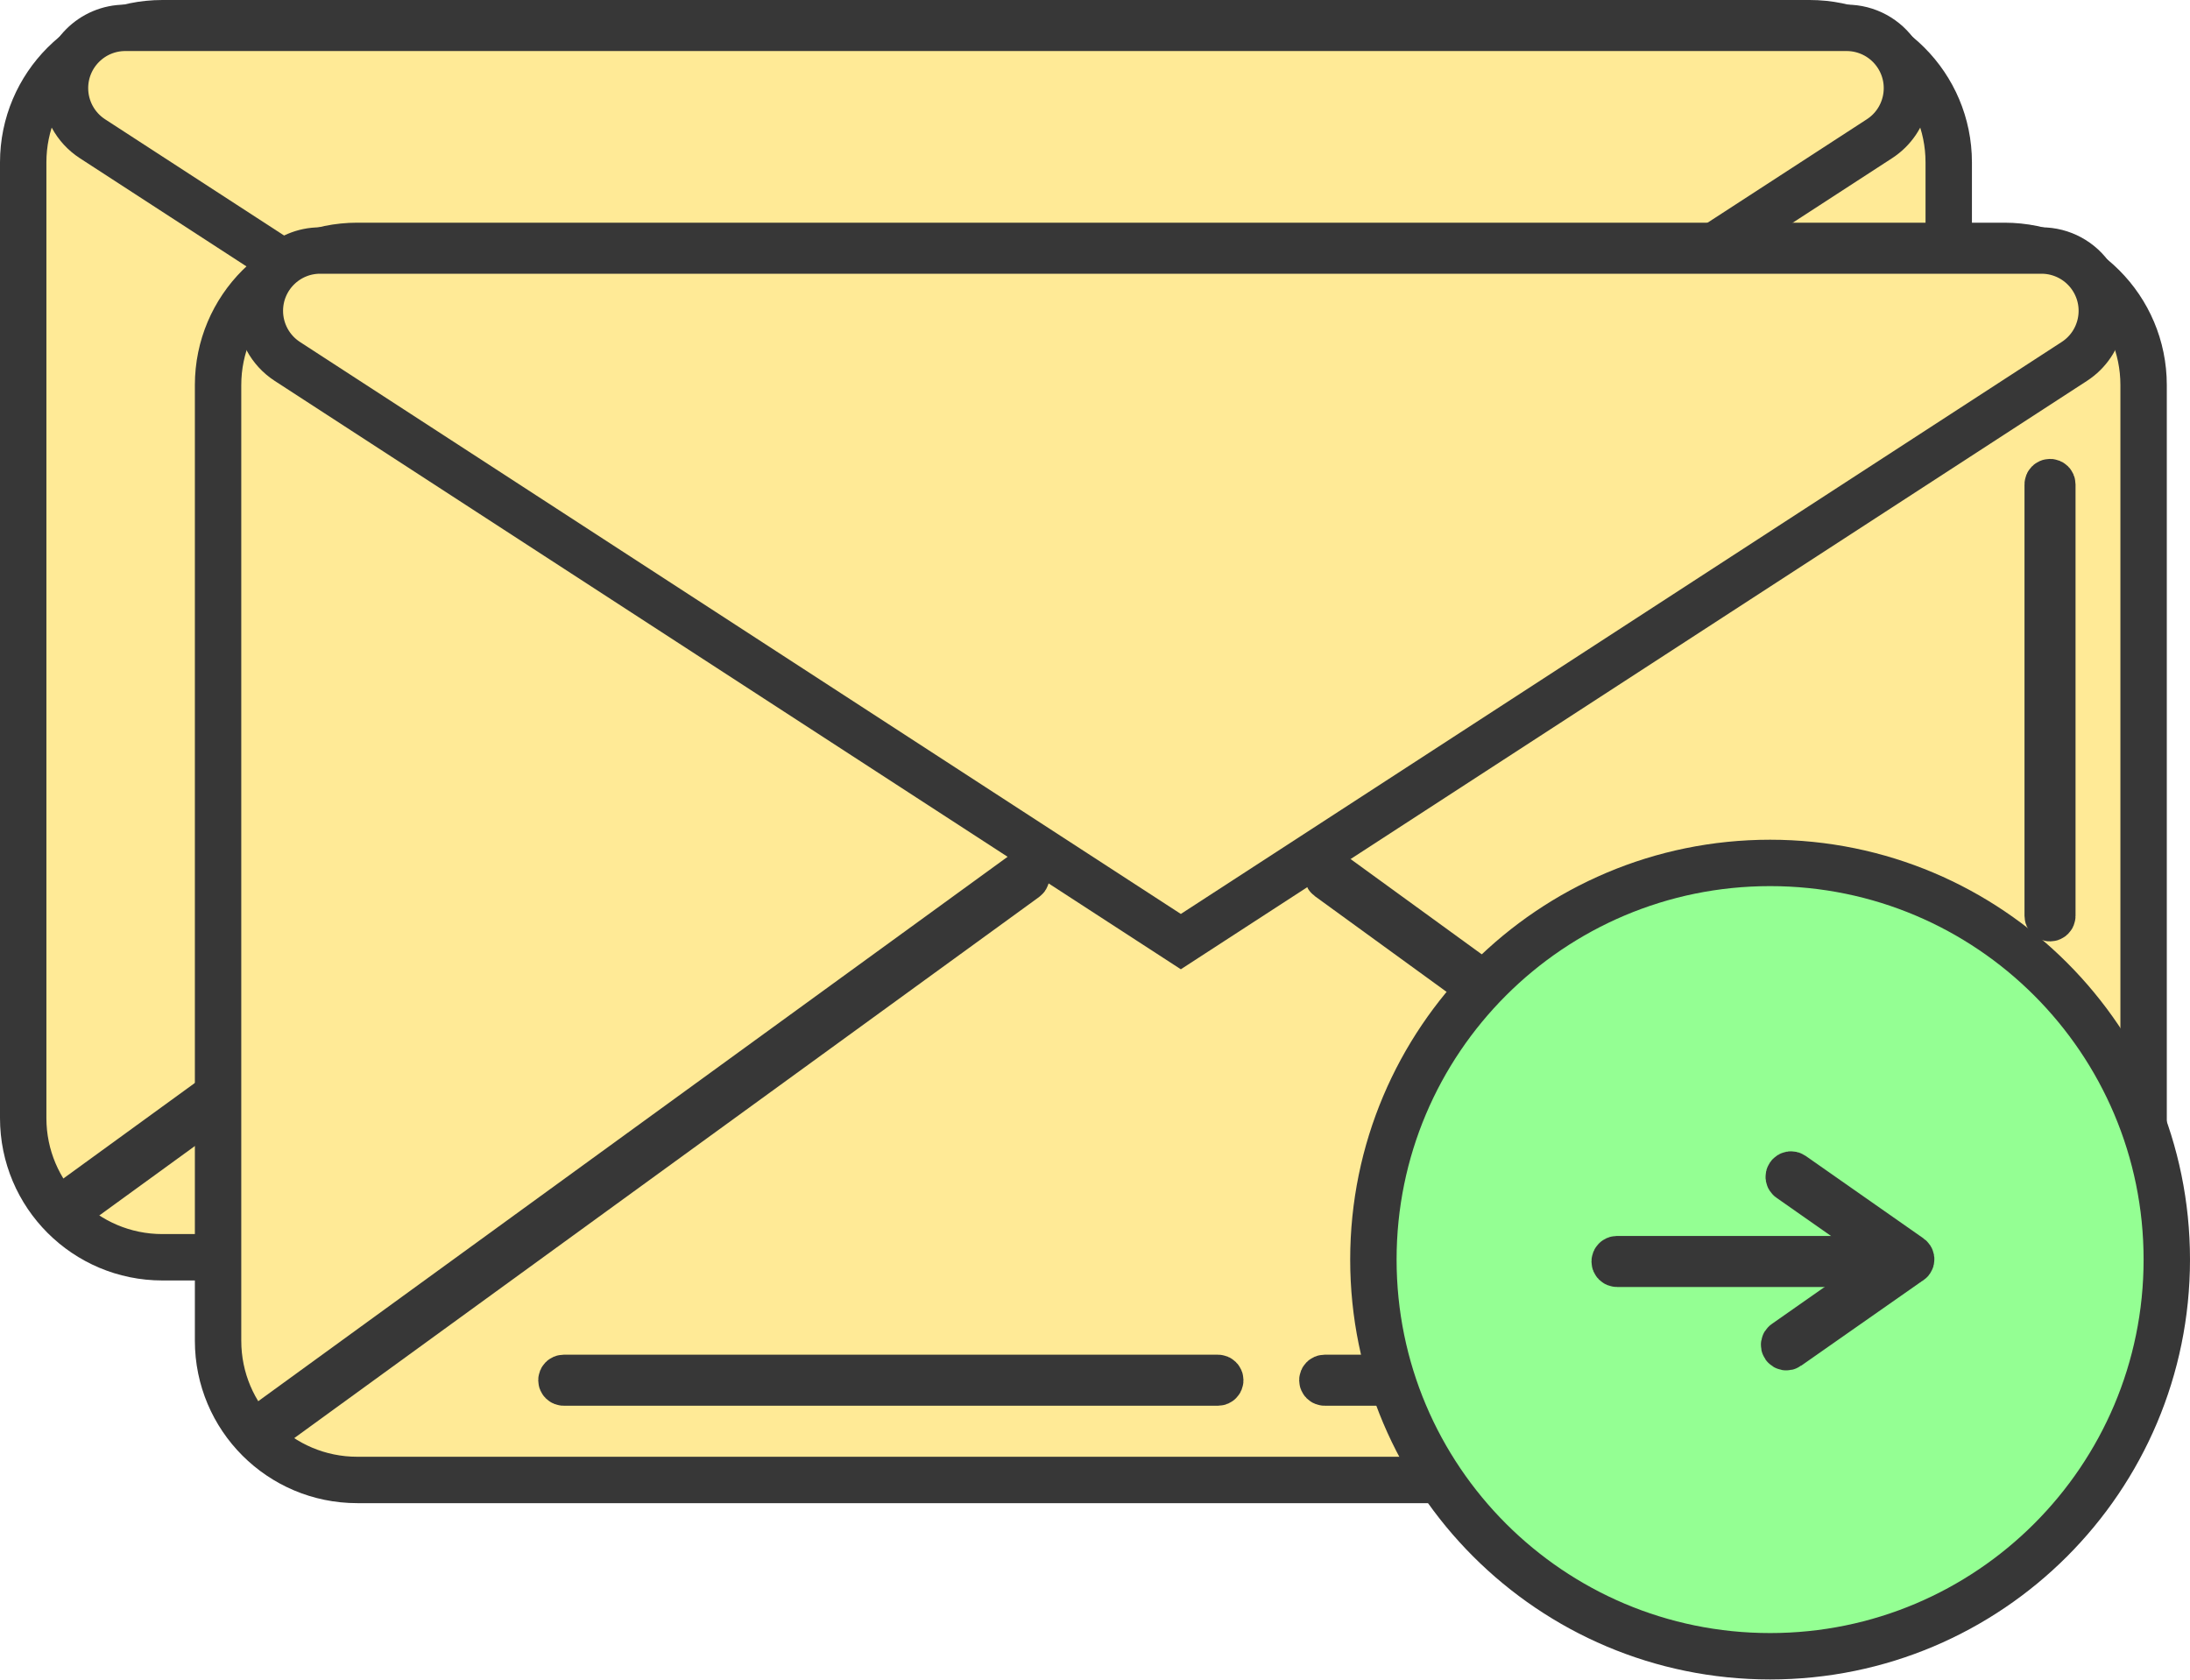
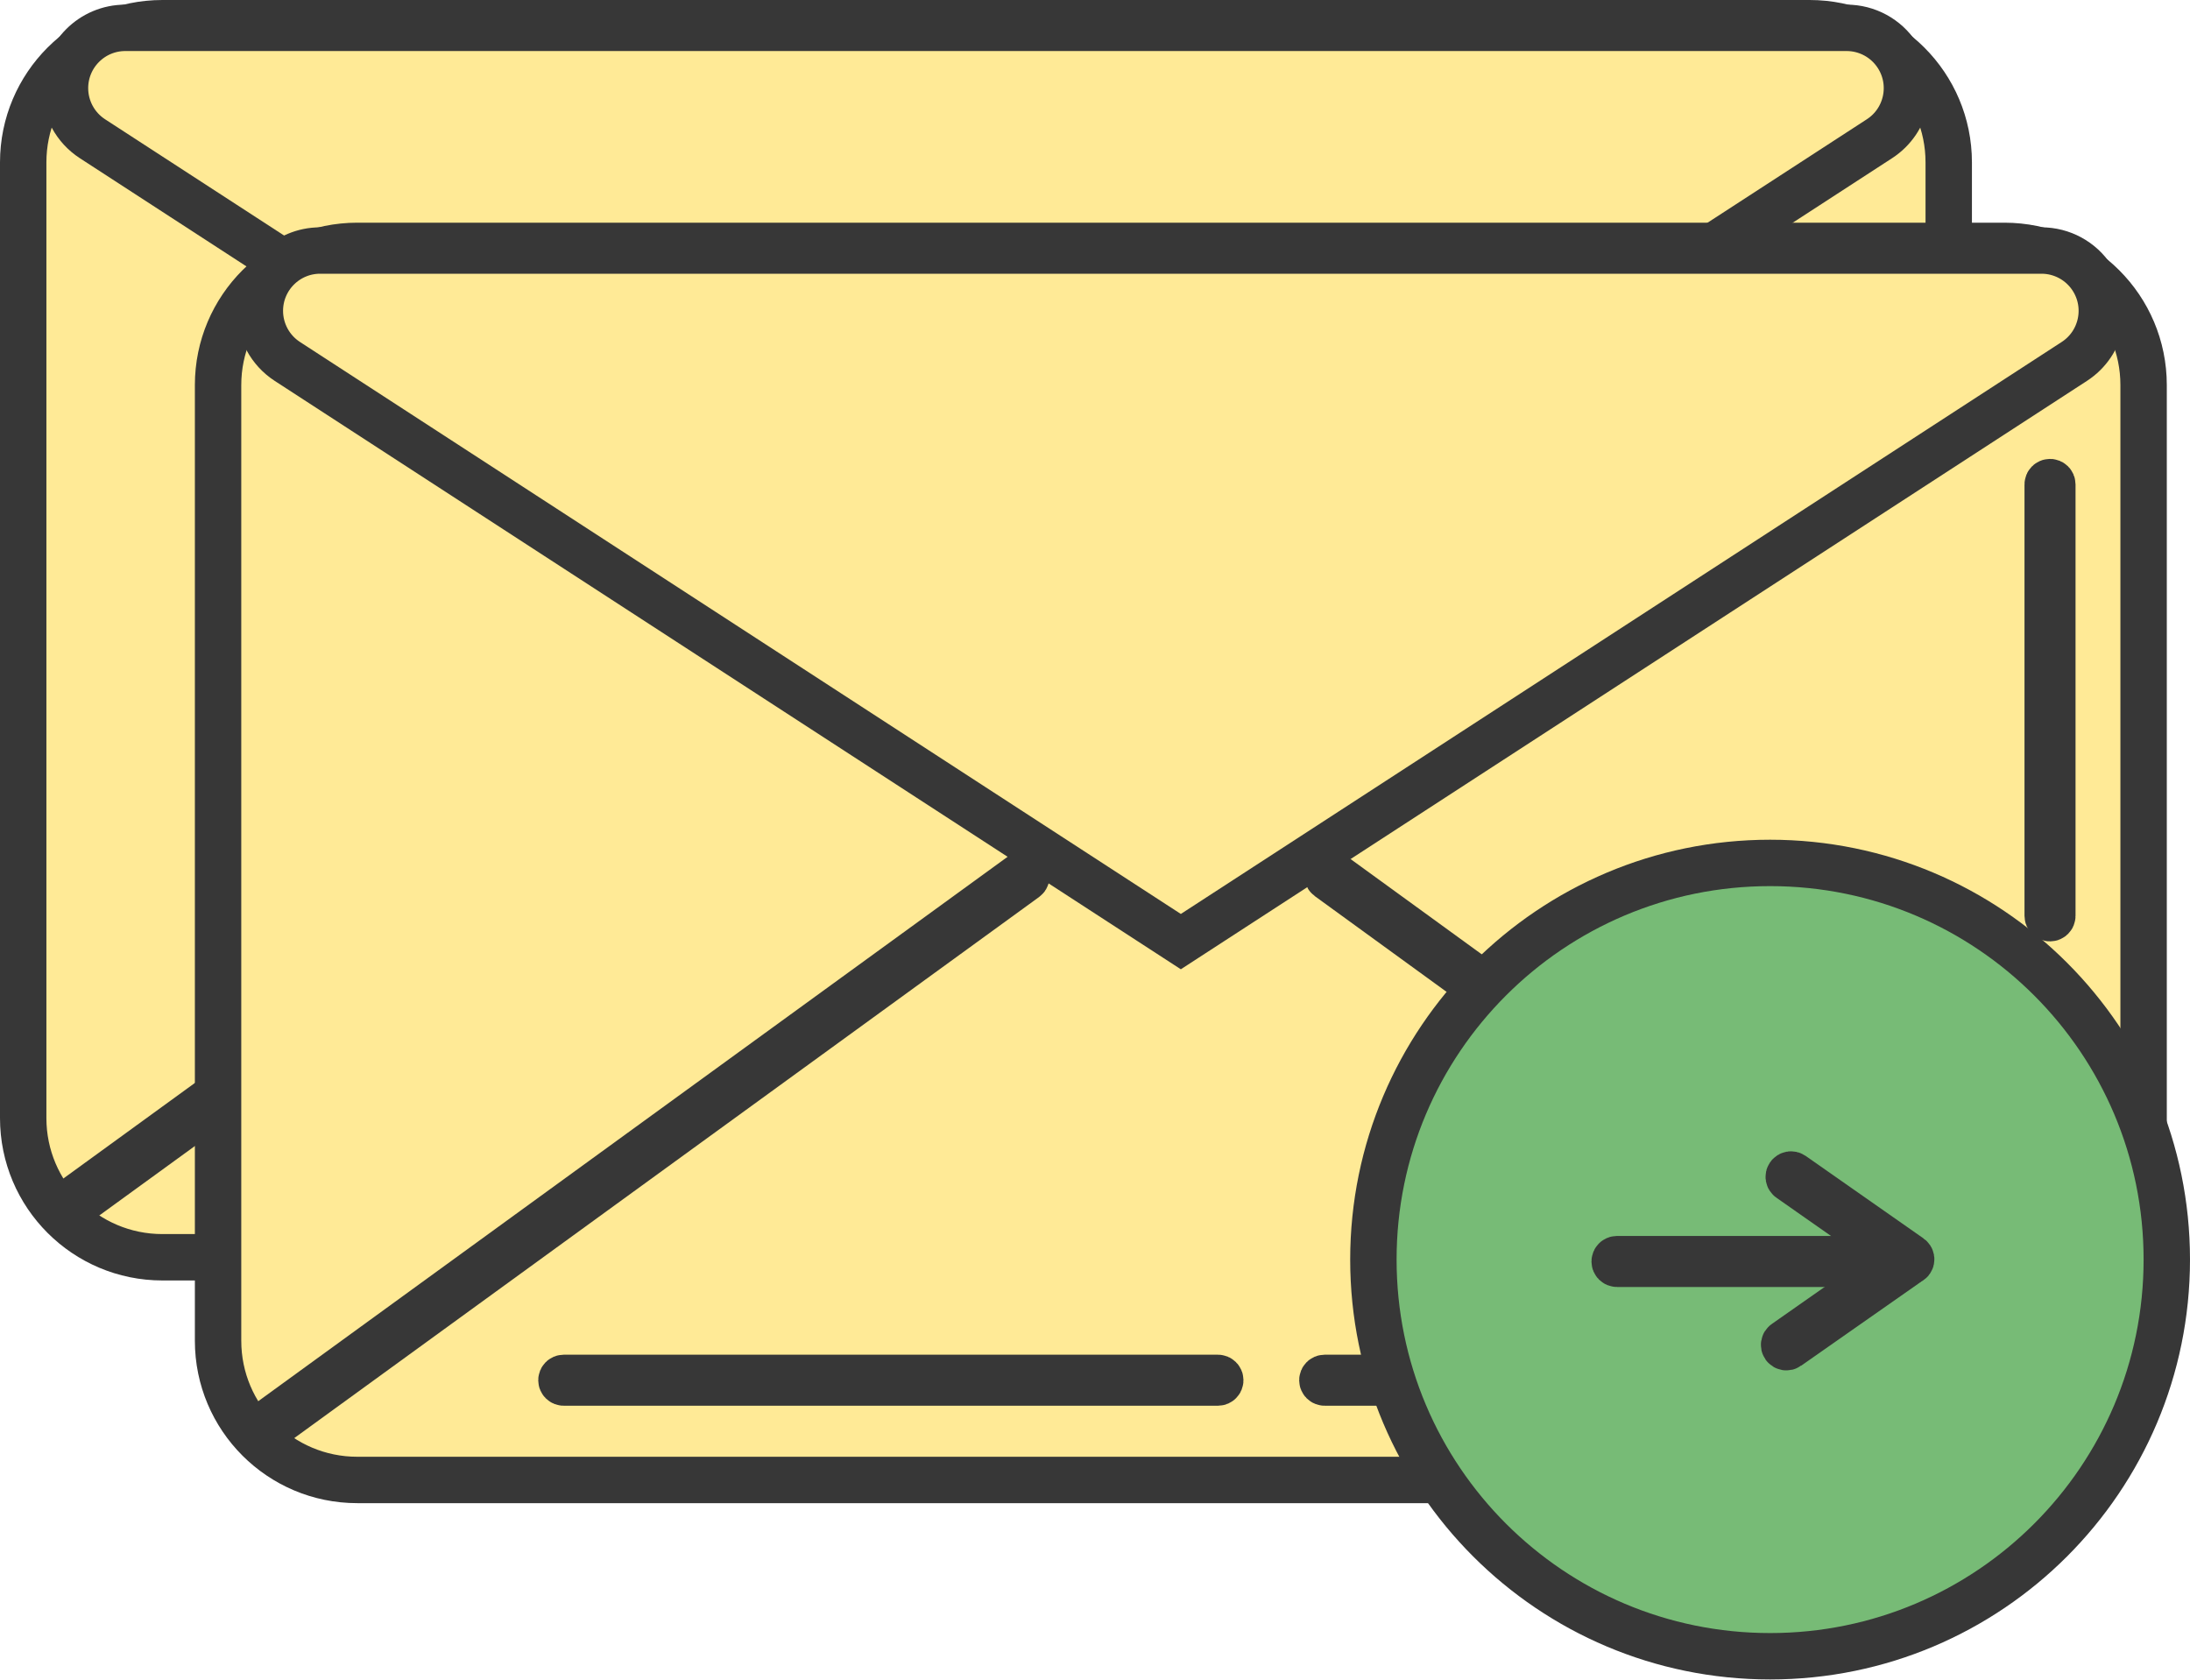
<svg xmlns="http://www.w3.org/2000/svg" width="472px" height="362px" viewBox="0 0 472 362" version="1.1">
  <g id="Page-1" stroke="none" stroke-width="1" fill="none" fill-rule="evenodd">
    <g id="Group-2" stroke="#373737" stroke-width="10">
      <g id="Group">
        <rect id="Rectangle" fill="#FFEA96" x="5" y="5" width="415" height="266" rx="30" />
        <path d="M212.5,5.038 L405.073,130.097 C411.094,134.008 412.806,142.059 408.895,148.08 C406.498,151.772 402.395,154 397.993,154 L27.007,154 C19.828,154 14.007,148.18 14.007,141 C14.007,136.598 16.235,132.495 19.927,130.097 L212.5,5.038 Z" id="Triangle" fill="#FFEA96" transform="translate(212.5, 80) scale(1, -1) translate(-212.5, -80) " />
        <rect id="Rectangle" fill="#D8D8D8" transform="translate(97.11455, 199.5656) rotate(54) translate(-97.11455, -199.5656) " x="97.115" y="98.566" width="1" height="202" rx="0.5" />
        <rect id="Rectangle" fill="#D8D8D8" transform="translate(327.8316, 200.5572) scale(-1, 1) rotate(54) translate(-327.8316, -200.5572) " x="327.832" y="97.557" width="1" height="206" rx="0.5" />
        <rect id="Rectangle" fill="#D8D8D8" x="79" y="249" width="142" height="1" rx="0.5" />
        <rect id="Rectangle" fill="#D8D8D8" x="279" y="249" width="14" height="1" rx="0.5" />
        <rect id="Rectangle" fill="#D8D8D8" x="315" y="249" width="14" height="1" rx="0.5" />
        <rect id="Rectangle" fill="#D8D8D8" transform="translate(400.5, 217.5) rotate(-270) translate(-400.5, -217.5) " x="393.5" y="217.5" width="14" height="1" rx="0.5" />
        <rect id="Rectangle" fill="#D8D8D8" transform="translate(400.5, 180) rotate(-270) translate(-400.5, -180) " x="394" y="180" width="13" height="1" rx="0.5" />
        <rect id="Rectangle" fill="#D8D8D8" x="243" y="249" width="14" height="1" rx="0.5" />
      </g>
      <g id="Group" transform="translate(42, 48)">
        <rect id="Rectangle" fill="#FFEA96" x="5" y="5" width="415" height="266" rx="30" />
        <path d="M212.5,5.038 L405.073,130.097 C411.094,134.008 412.806,142.059 408.895,148.08 C406.498,151.772 402.395,154 397.993,154 L27.007,154 C19.828,154 14.007,148.18 14.007,141 C14.007,136.598 16.235,132.495 19.927,130.097 L212.5,5.038 Z" id="Triangle" fill="#FFEA96" transform="translate(212.5, 80) scale(1, -1) translate(-212.5, -80) " />
        <rect id="Rectangle" fill="#D8D8D8" transform="translate(97.11455, 199.5656) rotate(54) translate(-97.11455, -199.5656) " x="97.115" y="98.566" width="1" height="202" rx="0.5" />
        <rect id="Rectangle" fill="#D8D8D8" transform="translate(327.8316, 200.5572) scale(-1, 1) rotate(54) translate(-327.8316, -200.5572) " x="327.832" y="97.557" width="1" height="206" rx="0.5" />
        <rect id="Rectangle" fill="#D8D8D8" x="79" y="249" width="142" height="1" rx="0.5" />
        <rect id="Rectangle" fill="#D8D8D8" transform="translate(400.3304, 102.9146) rotate(-270) translate(-400.3304, -102.9146) " x="353.33" y="102.915" width="94" height="1" rx="0.5" />
        <rect id="Rectangle" fill="#D8D8D8" x="279" y="249" width="14" height="1" rx="0.5" />
        <rect id="Rectangle" fill="#D8D8D8" x="315" y="249" width="14" height="1" rx="0.5" />
        <rect id="Rectangle" fill="#D8D8D8" transform="translate(400.5, 217.5) rotate(-270) translate(-400.5, -217.5) " x="393.5" y="217.5" width="14" height="1" rx="0.5" />
        <rect id="Rectangle" fill="#D8D8D8" transform="translate(400.5, 180) rotate(-270) translate(-400.5, -180) " x="394" y="180" width="13" height="1" rx="0.5" />
        <rect id="Rectangle" fill="#D8D8D8" x="243" y="249" width="14" height="1" rx="0.5" />
      </g>
-       <circle id="Oval" fill="#94FF93" cx="381.5" cy="271.5" r="85.5" />
+       <circle id="Oval" fill="#77BB76" cx="381.5" cy="271.5" r="85.5" />
      <rect id="Rectangle" fill="#D8D8D8" x="348" y="271.404" width="61" height="1" rx="0.5" />
      <rect id="Rectangle" fill="#D8D8D8" transform="translate(399, 262.1409) rotate(35) translate(-399, -262.1409) " x="383" y="262.141" width="32" height="1" rx="0.5" />
      <rect id="Rectangle" fill="#D8D8D8" transform="translate(398, 281.4038) scale(1, -1) rotate(35) translate(-398, -281.4038) " x="382" y="281.404" width="32" height="1" rx="0.5" />
    </g>
  </g>
</svg>
